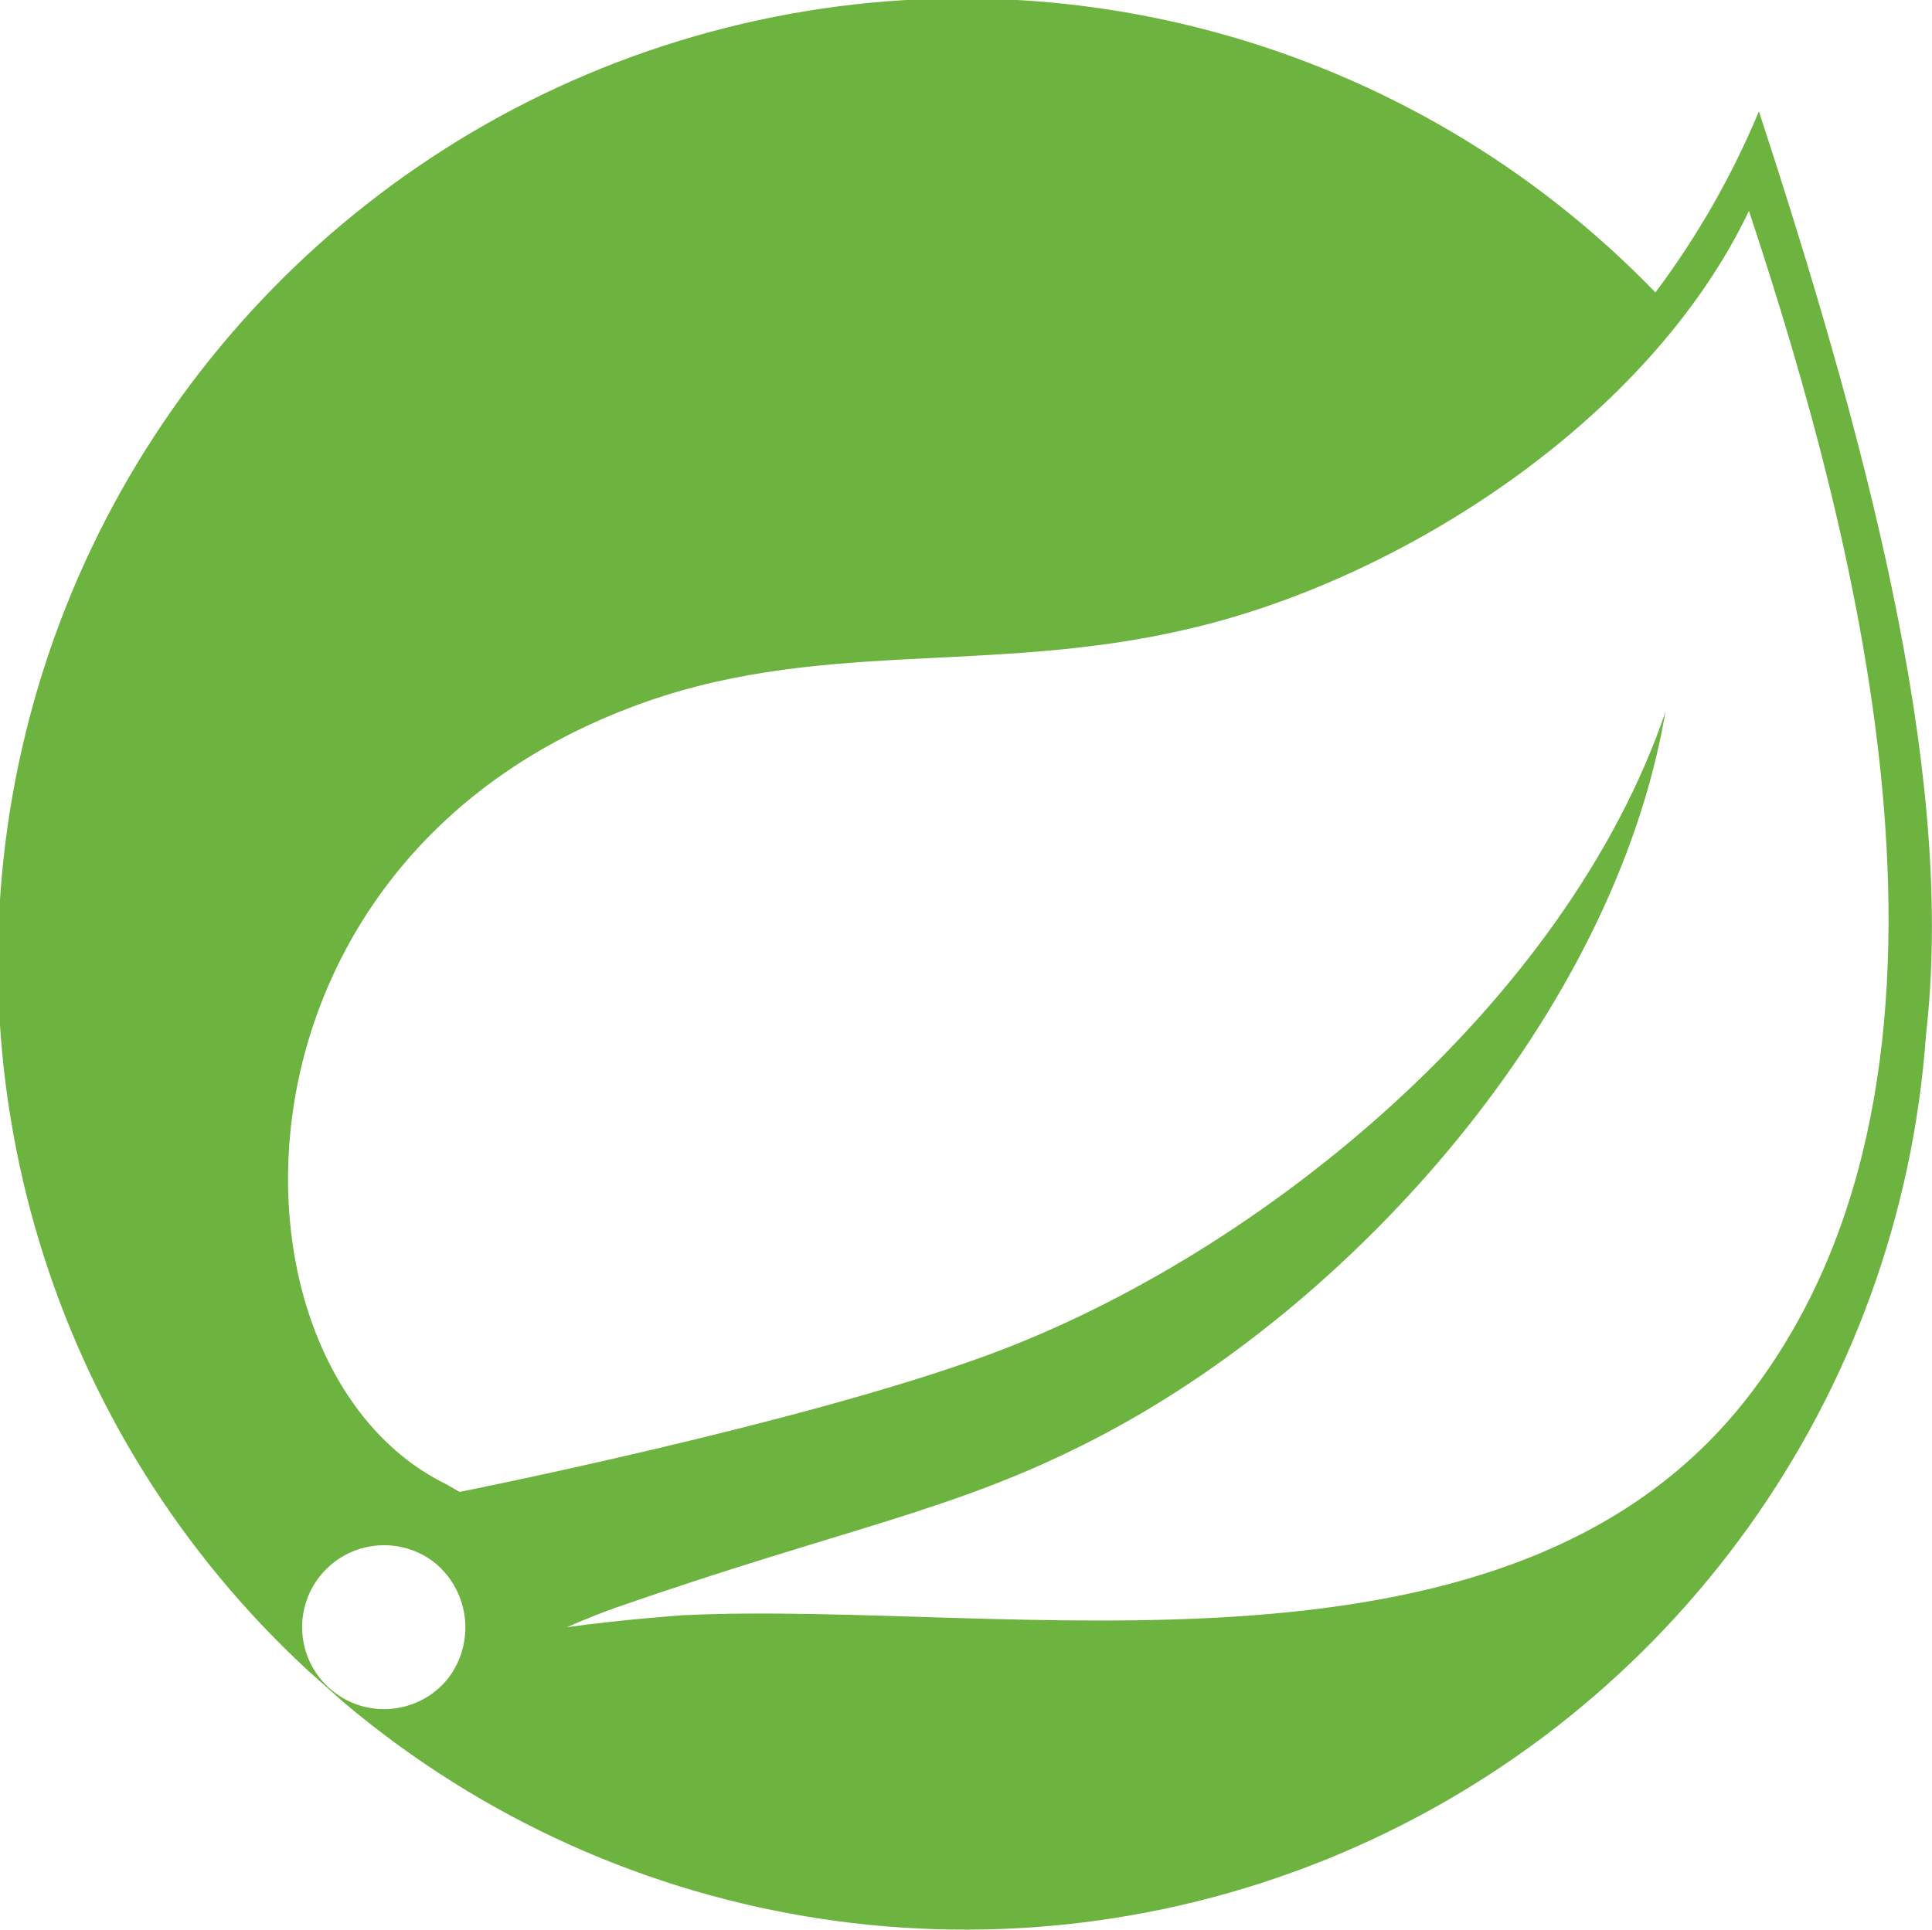
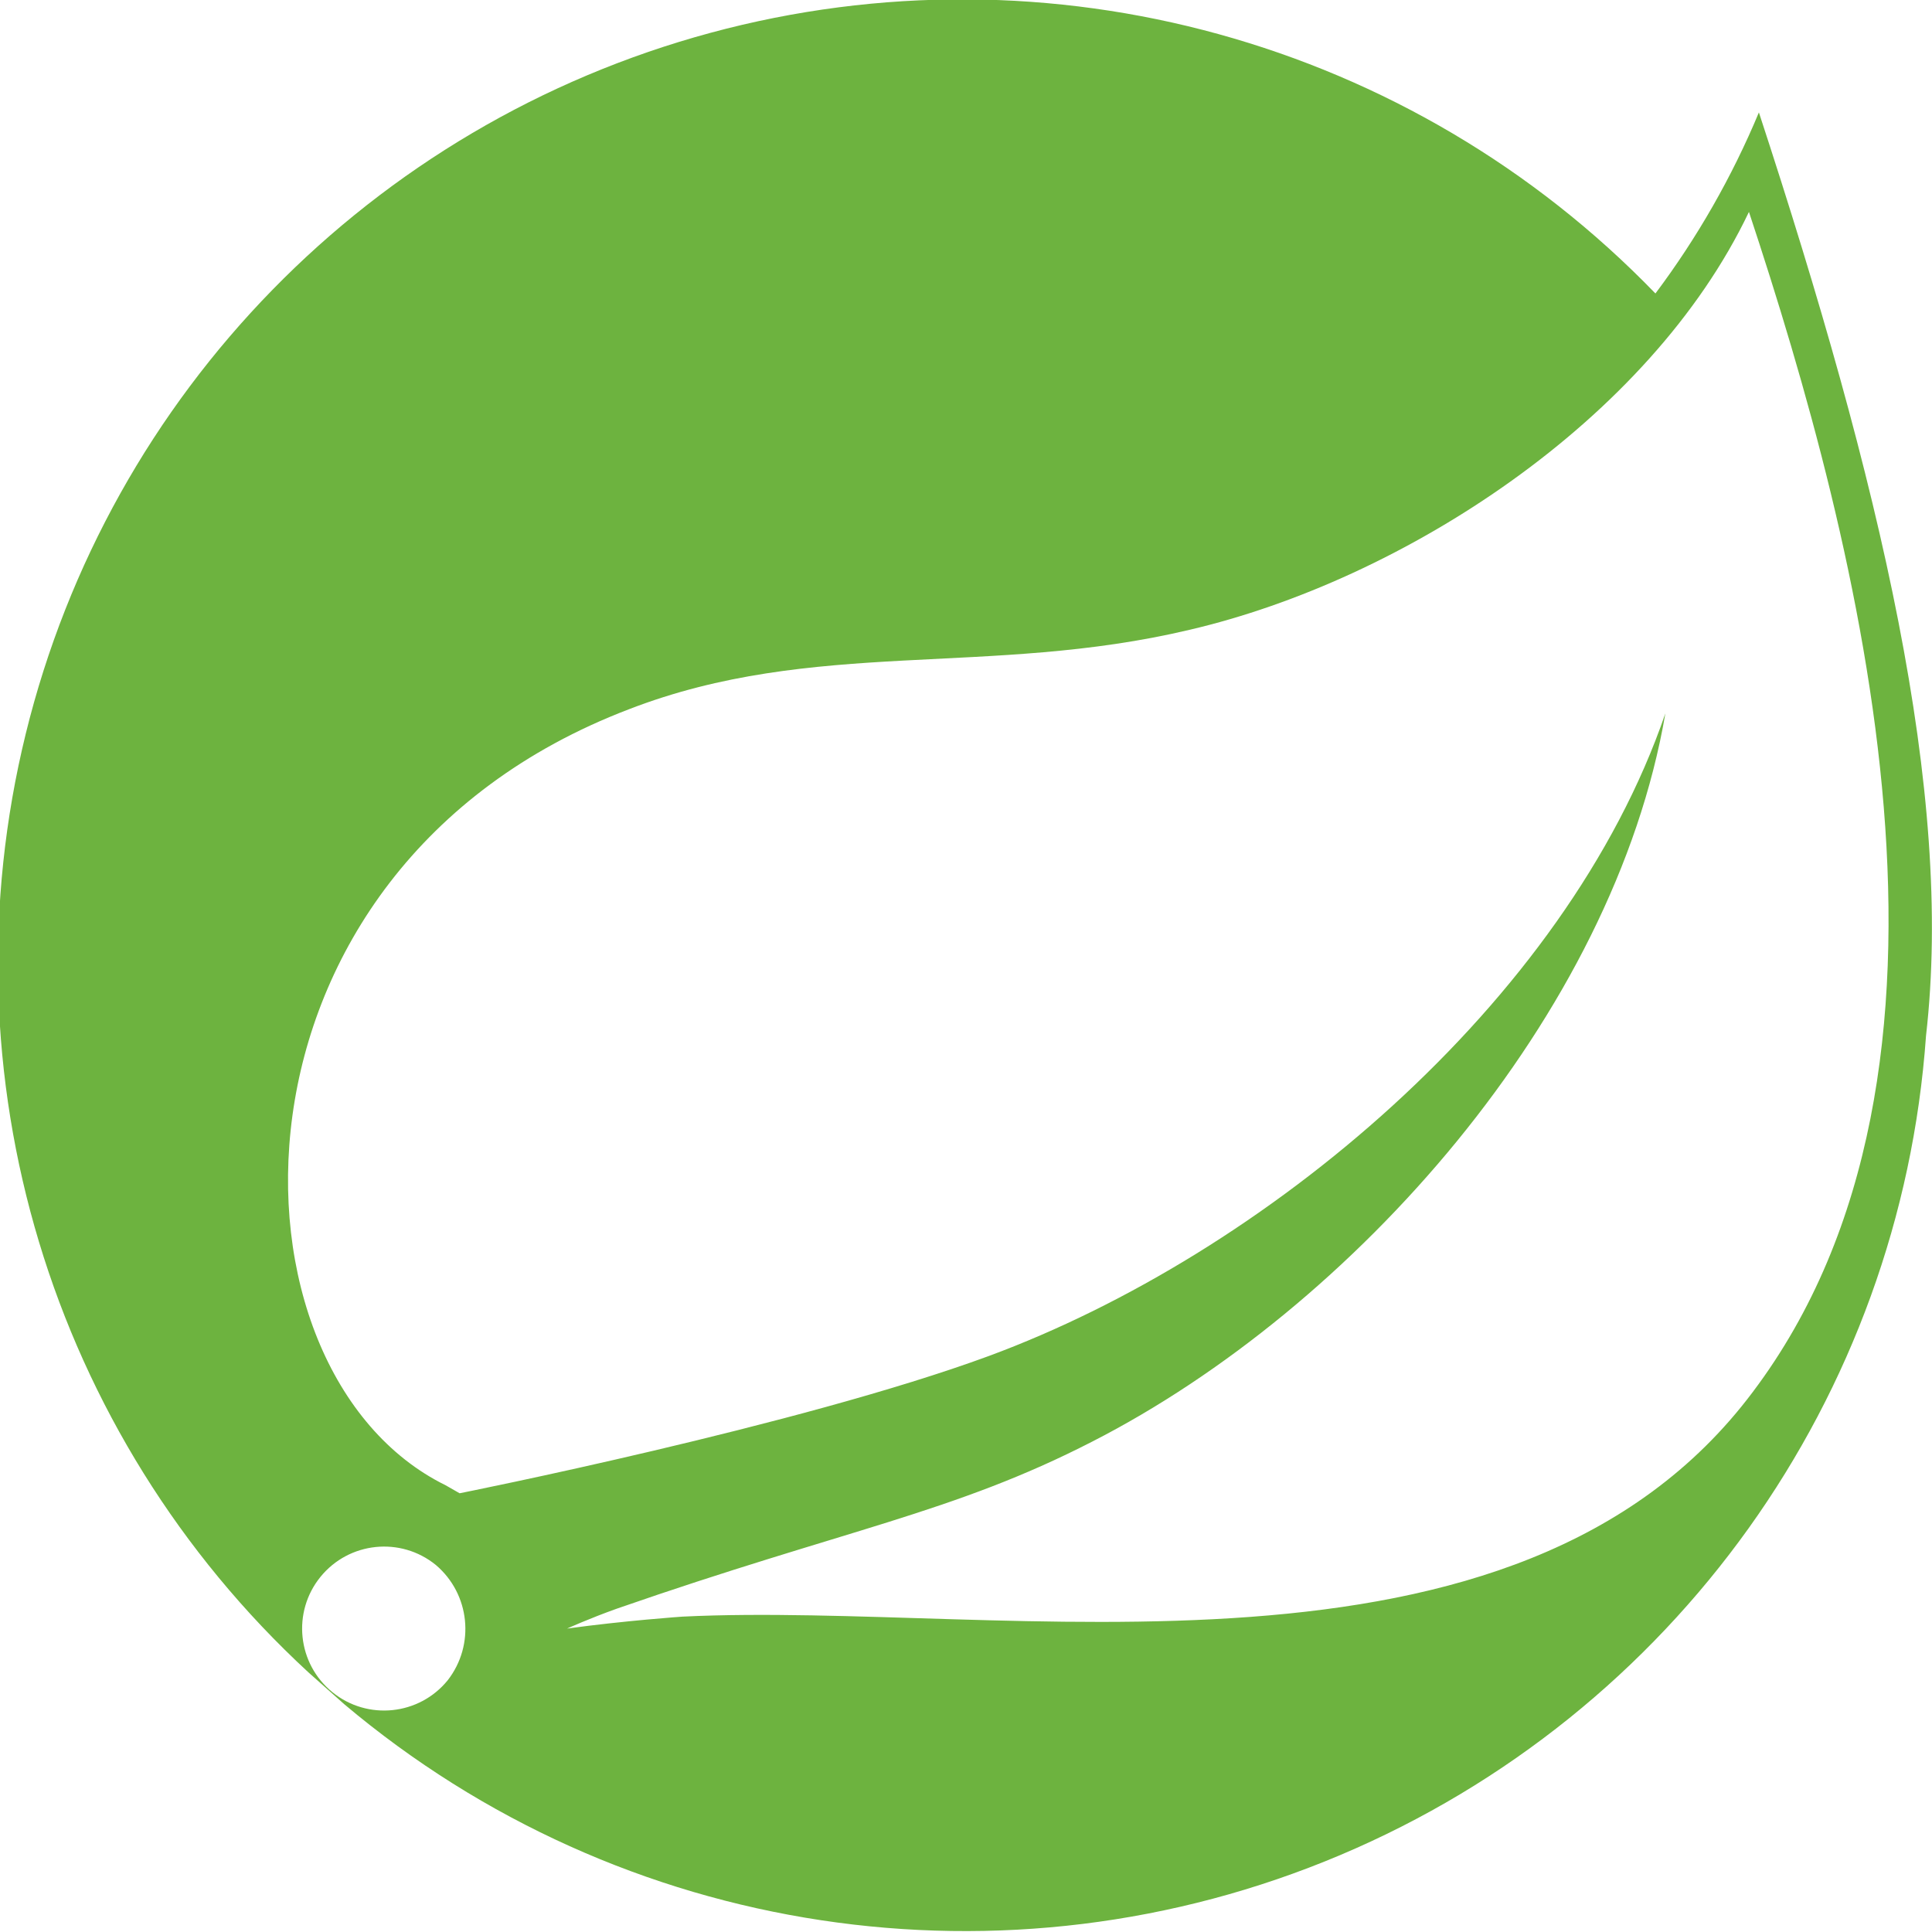
- <svg xmlns="http://www.w3.org/2000/svg" viewBox="0 0 97.1 97">
+ <svg xmlns="http://www.w3.org/2000/svg" viewBox="0 0 97.1 97" width="150" height="150">
  <defs>
    <style>.cls-1{fill:#6db33f;}</style>
  </defs>
  <g id="Layer_2" data-name="Layer 2">
    <g id="logos">
      <path class="cls-1" d="M88.4,5.6a42.32,42.32,0,0,1-5.2,9.1A48.46,48.46,0,1,0,15.5,84l1.8,1.6A48.41,48.41,0,0,0,96.8,52C98.2,39.8,94.5,24.2,88.4,5.6ZM22.5,84.4a4.12,4.12,0,1,1-.6-5.8A4.21,4.21,0,0,1,22.5,84.4ZM88.1,69.9C76.2,85.8,50.6,80.4,34.3,81.2c0,0-2.9.2-5.8.6,0,0,1.1-.5,2.5-1,11.5-4,16.9-4.8,23.9-8.4C68,65.7,81.1,51,83.7,35.8c-5,14.6-20.2,27.2-34,32.3C40.2,71.6,23.1,75,23.1,75l-.7-.4c-11.6-5.7-12-30.9,9.2-39,9.3-3.6,18.1-1.6,28.2-4,10.7-2.5,23.1-10.5,28.1-21C93.5,27.5,100.3,53.7,88.1,69.9Z" />
    </g>
  </g>
</svg>
